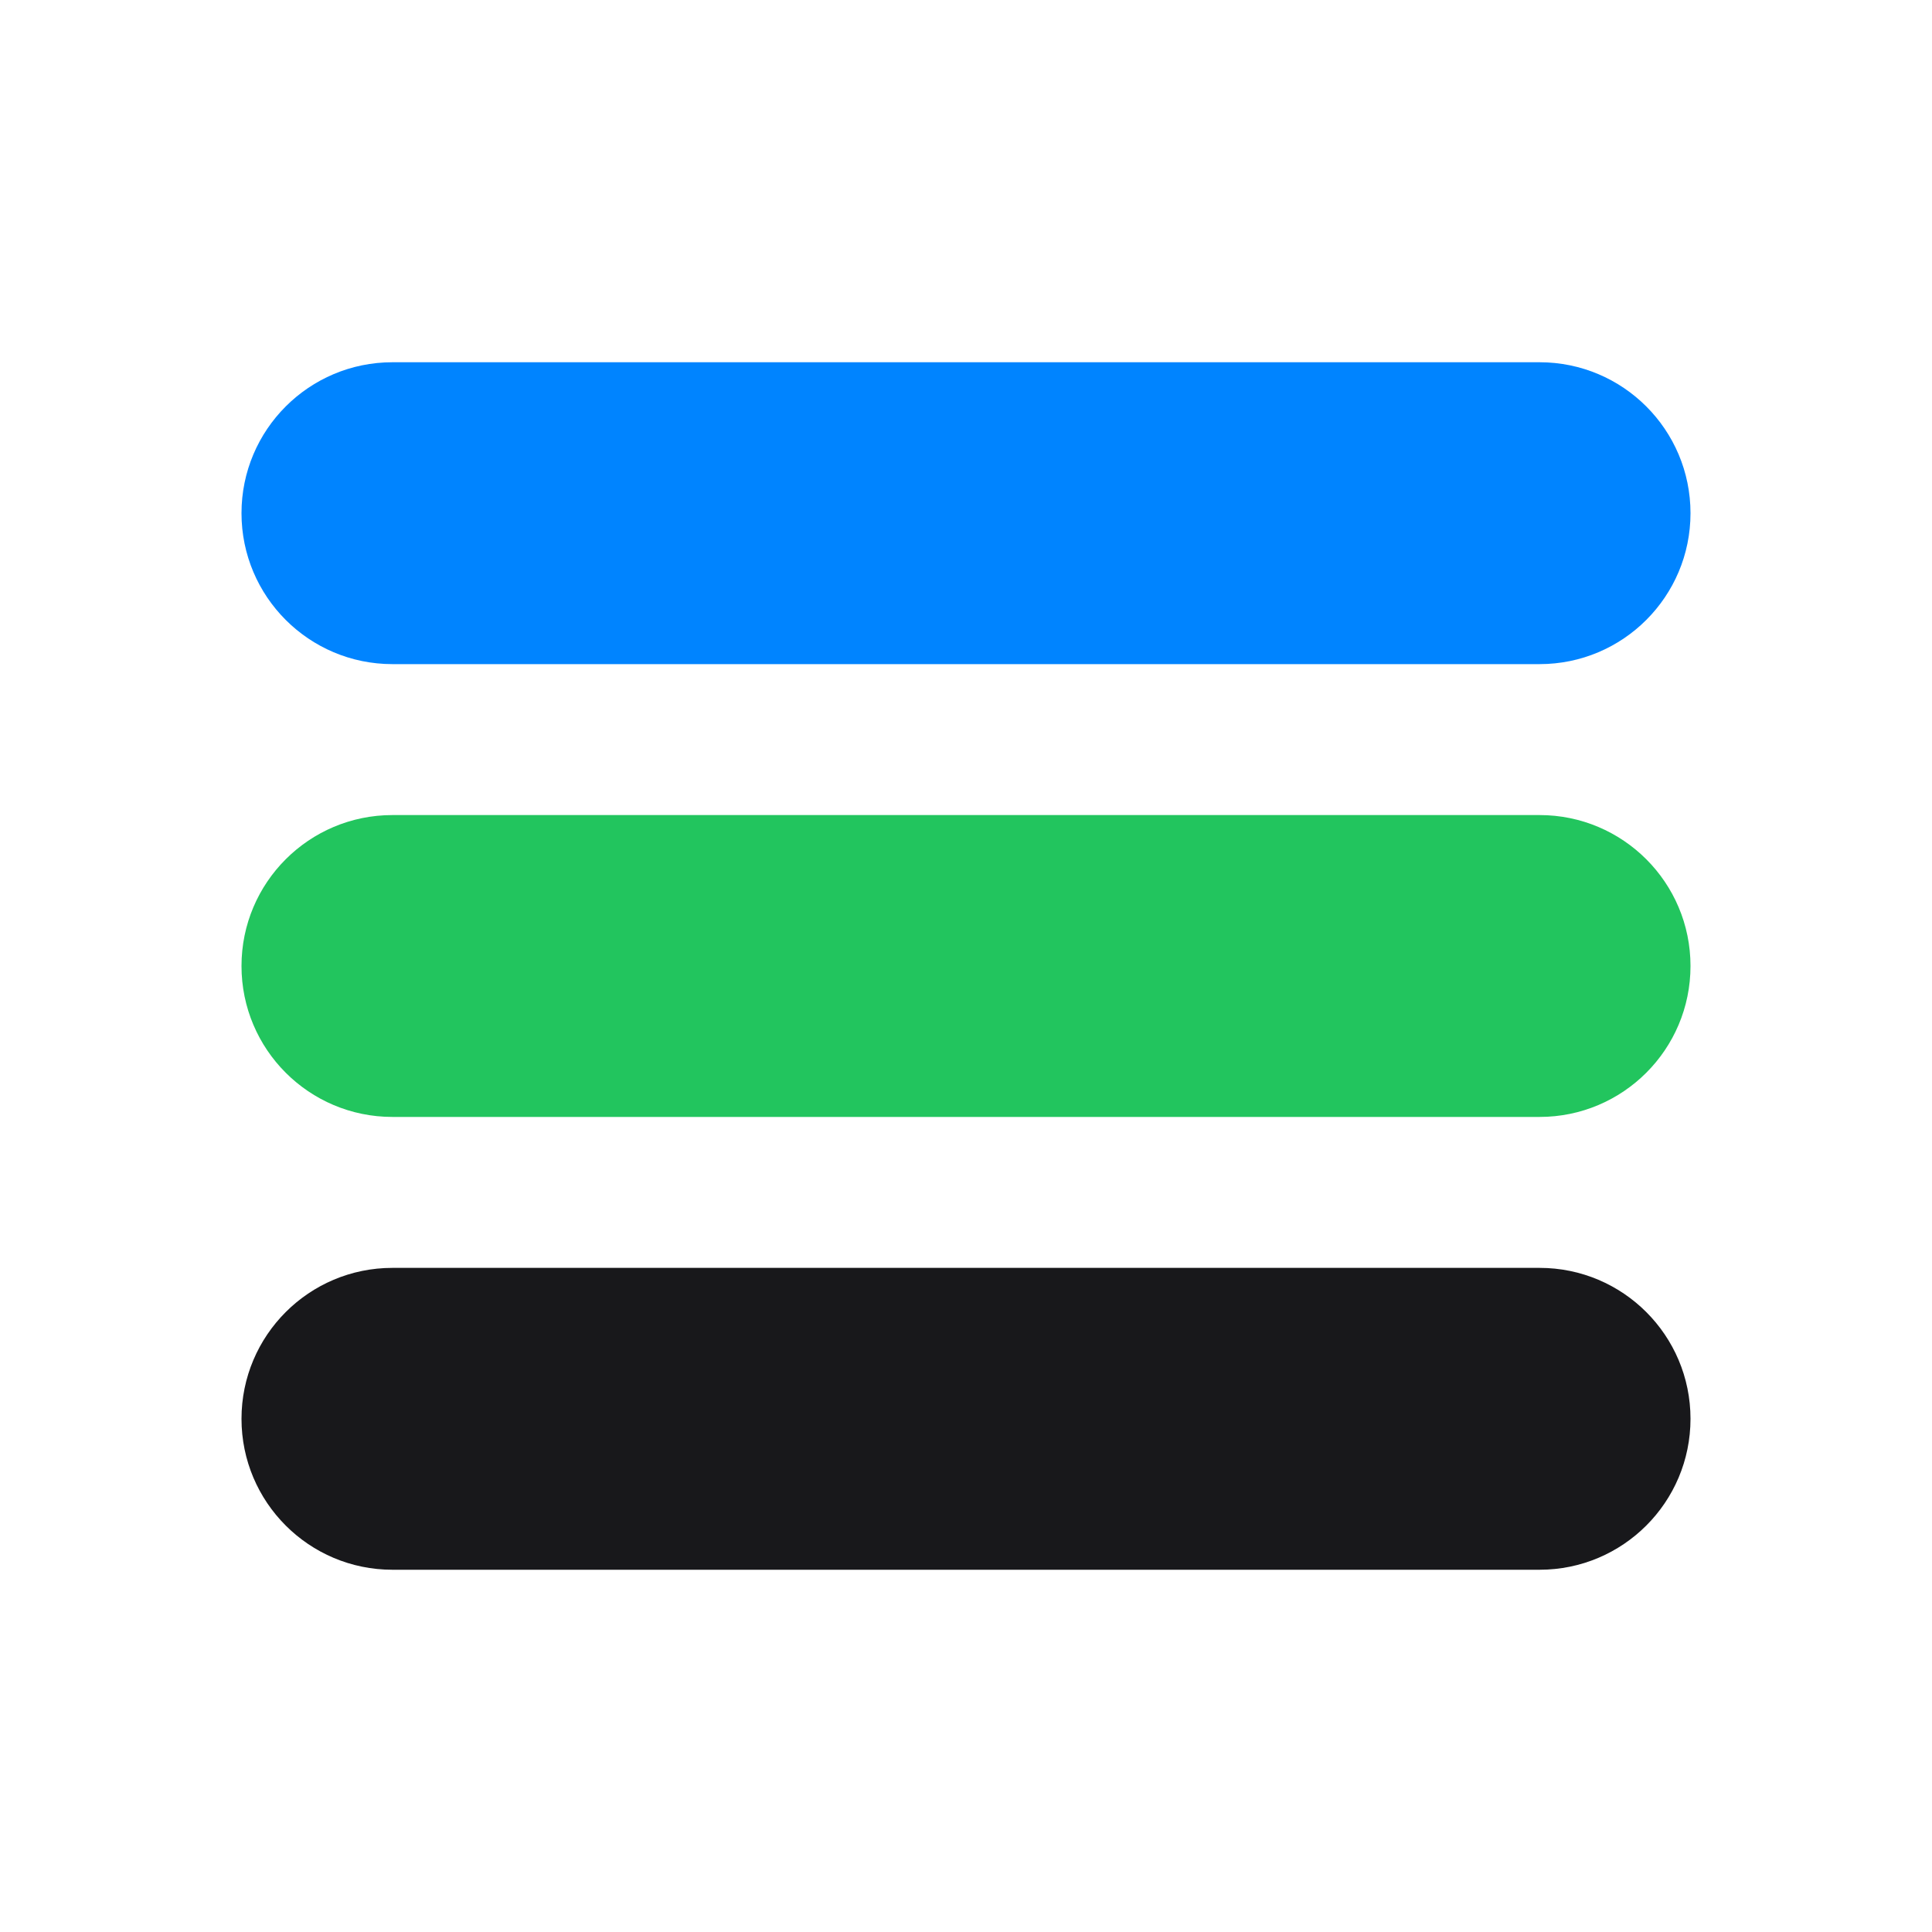
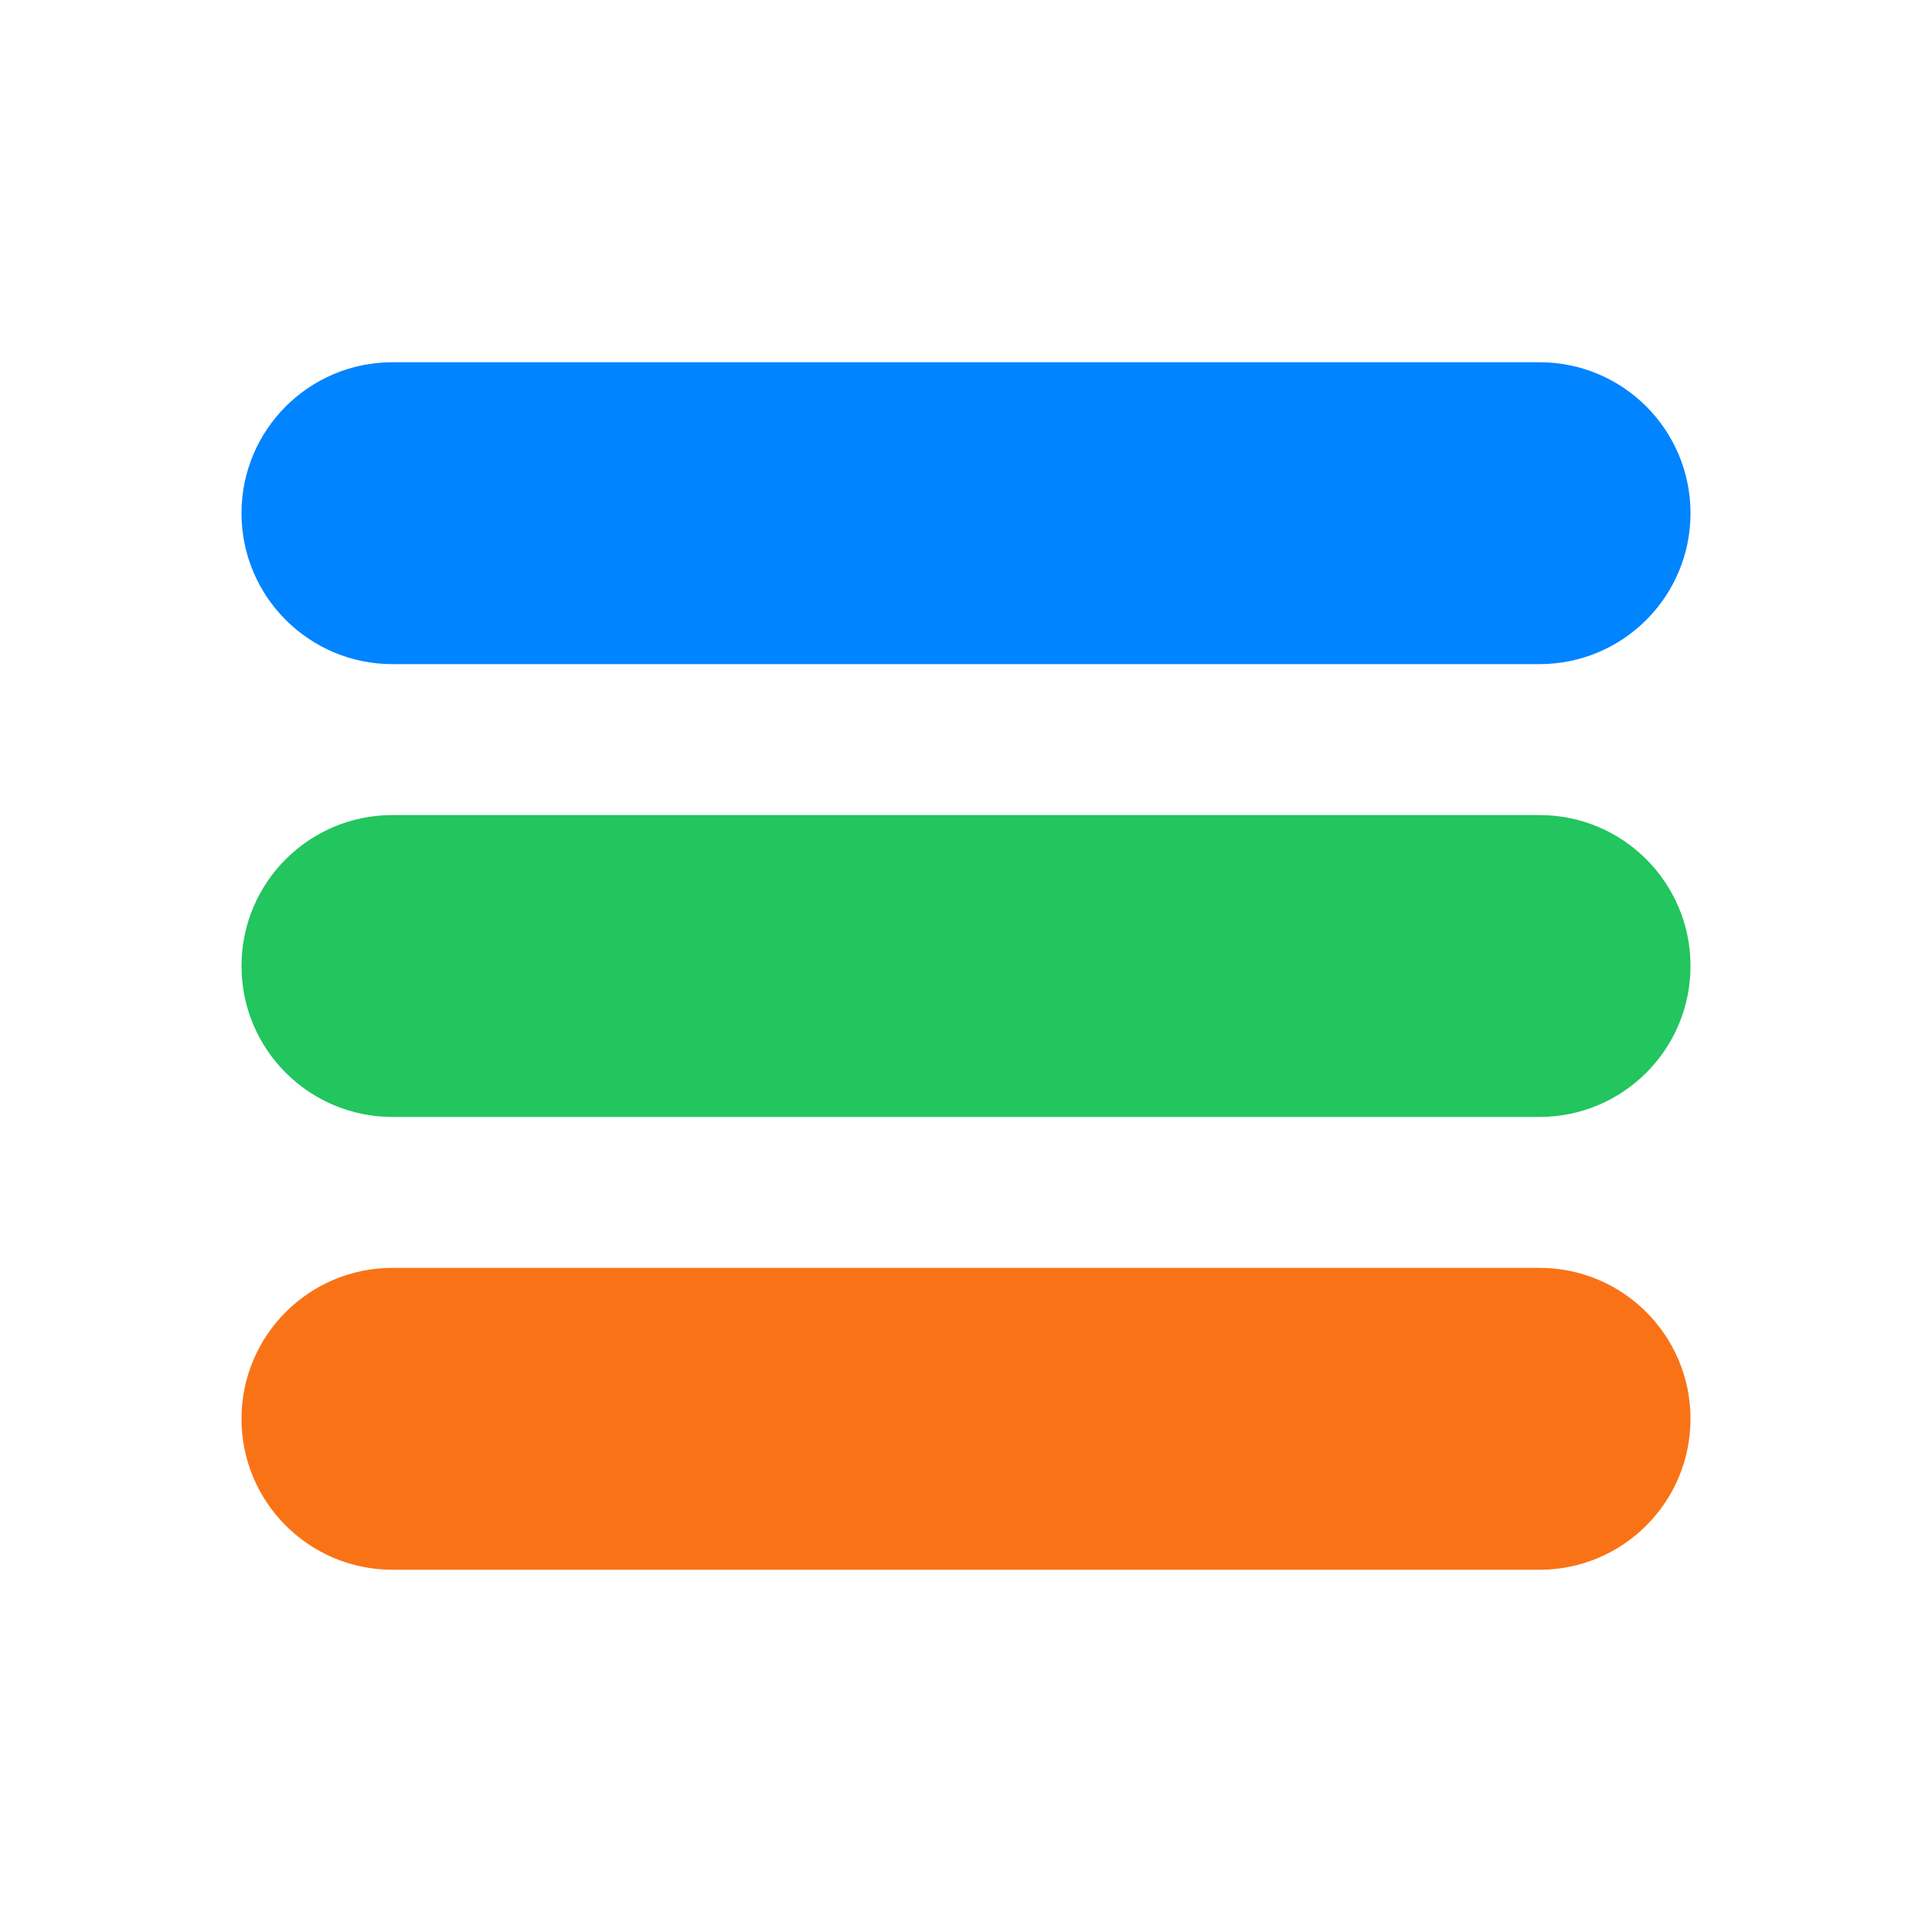
<svg xmlns="http://www.w3.org/2000/svg" viewBox="0 0 32 32" fill="none">
  <rect x="4" y="6" width="24" height="5" rx="2.5" fill="#0084FF" />
  <rect x="4" y="13.5" width="24" height="5" rx="2.5" fill="#22C55E" />
-   <rect x="4" y="21" width="24" height="5" rx="2.5" fill="#18181b" />
+   <rect x="4" y="21" width="24" height="5" rx="2.5" fill="#f97316" />
</svg>
